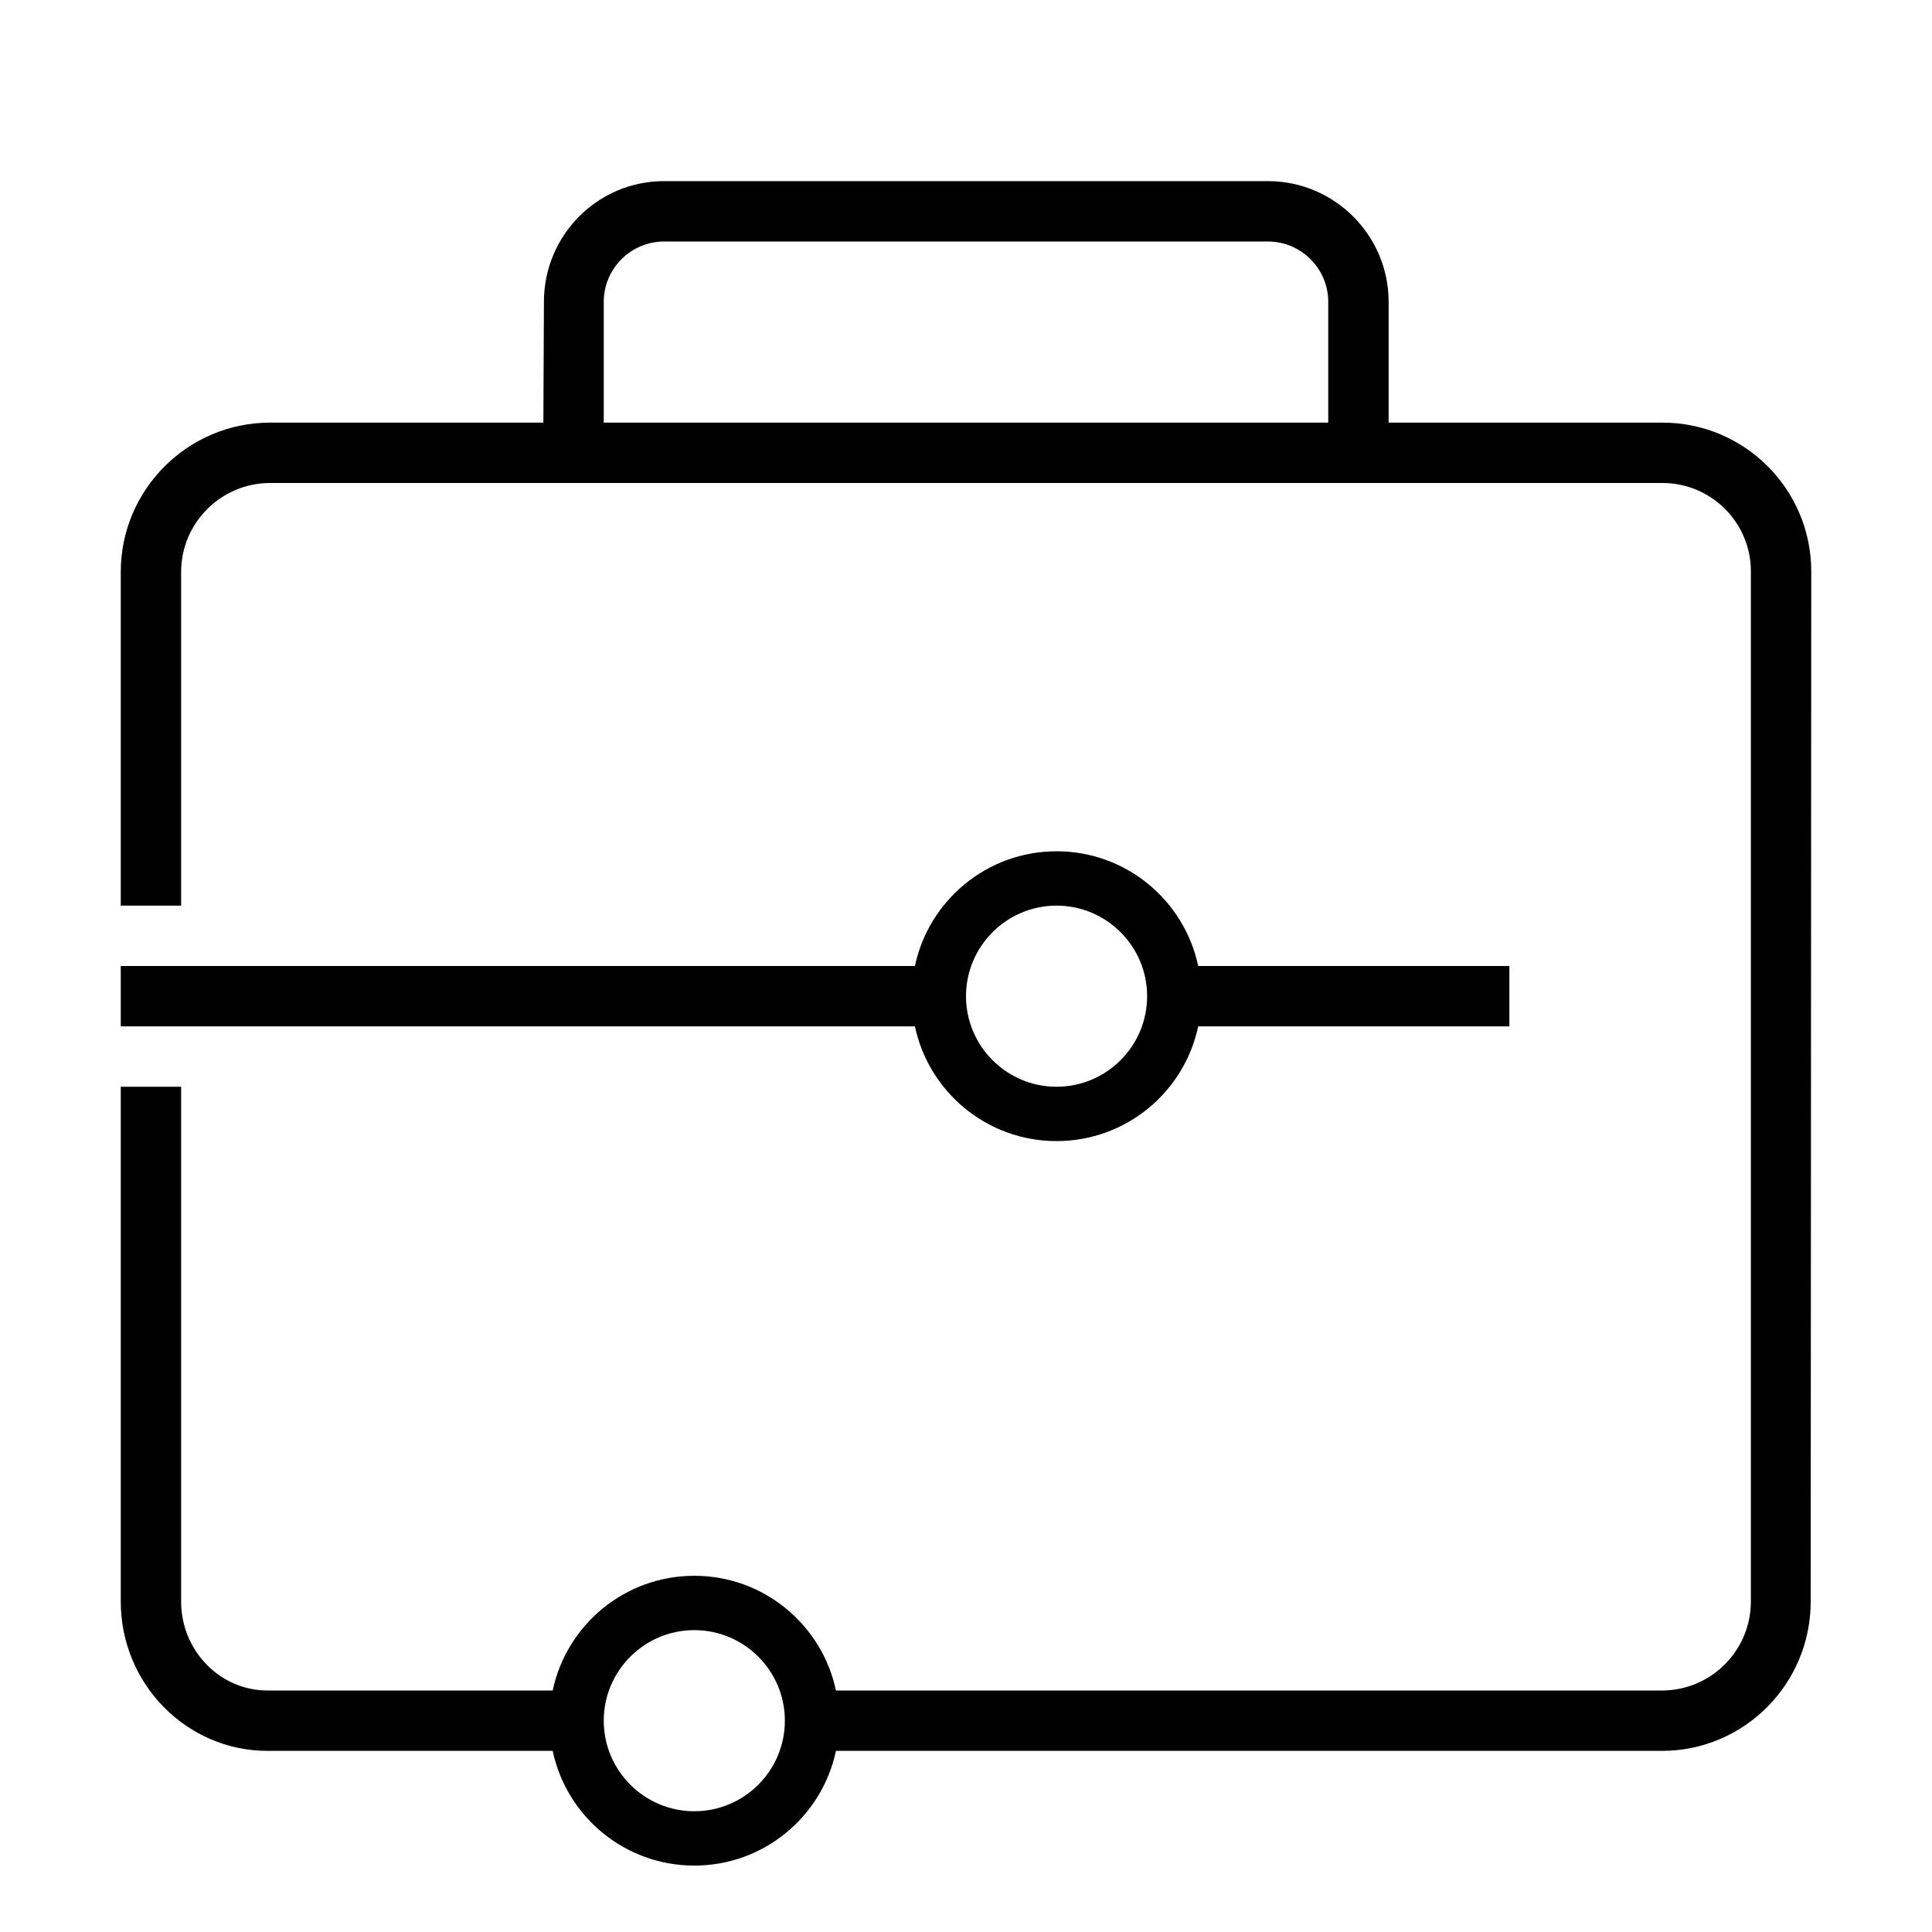
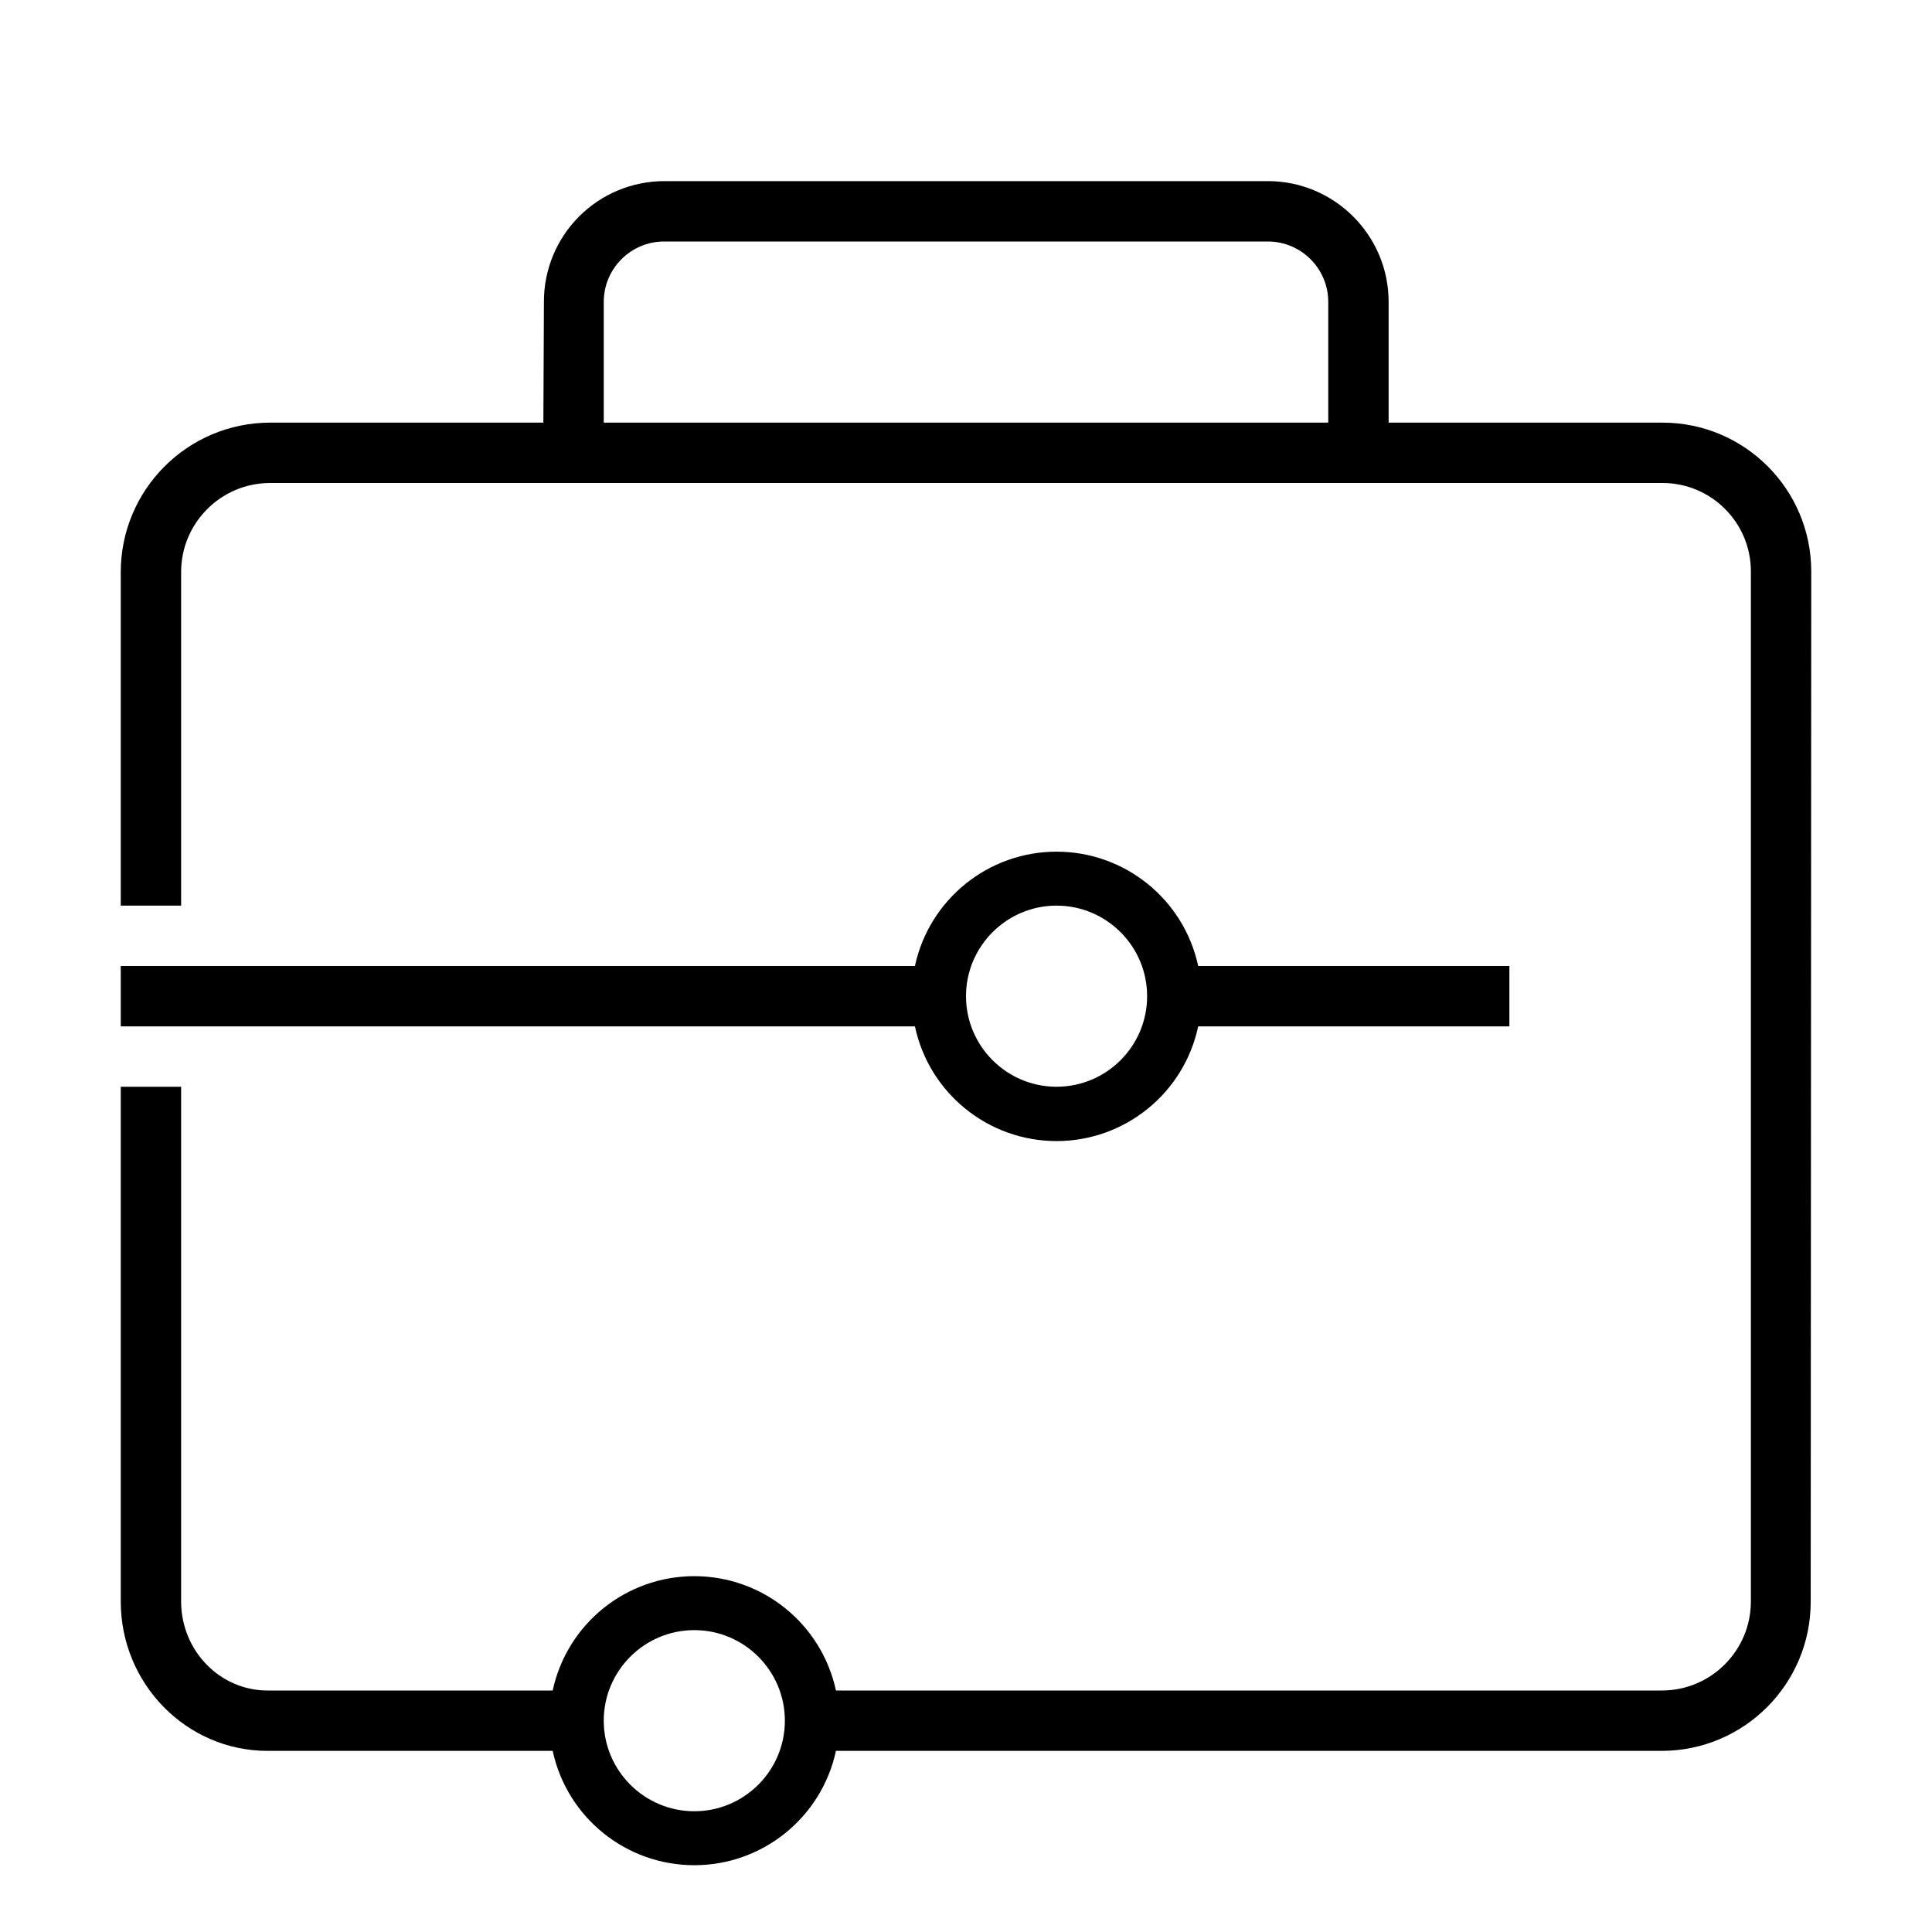
- <svg xmlns="http://www.w3.org/2000/svg" id="icons" viewBox="0 0 32 32">
-   <rect width="32" height="32" fill="none" />
-   <path d="M27.537,7h-4.537v-2c0-1.103-.897-2-2-2h-10c-1.103,0-1.991.897-1.991,2l-.009,2h-4.526c-1.364,0-2.474,1.11-2.474,2.474v5.526h1v-5.526c0-.813.661-1.474,1.474-1.474h23.063c.807,0,1.463.656,1.463,1.463v17.063c0,.813-.661,1.474-1.474,1.474h-13.68c-.23-1.085-1.192-1.9-2.346-1.9s-2.116.815-2.346,1.9h-4.723c-.789,0-1.431-.661-1.431-1.474v-8.526h-1v8.526c0,1.364,1.091,2.474,2.431,2.474h4.723c.23,1.085,1.192,1.9,2.346,1.9s2.116-.815,2.346-1.9h13.68c1.364,0,2.465-1.11,2.465-2.474l.009-17.063c0-1.358-1.105-2.463-2.463-2.463ZM10,7v-2c0-.551.449-1,1-1h10c.551,0,1,.449,1,1v2h-12ZM11.5,30c-.827,0-1.5-.673-1.5-1.5s.673-1.5,1.5-1.5,1.5.673,1.5,1.5-.673,1.5-1.5,1.5ZM17.5,18.9c1.154,0,2.116-.815,2.346-1.9h5.154v-1h-5.154c-.23-1.085-1.192-1.9-2.346-1.9s-2.116.815-2.346,1.9H2v1h13.154c.23,1.085,1.192,1.9,2.346,1.9ZM17.5,15c.827,0,1.5.673,1.5,1.5s-.673,1.5-1.5,1.5-1.5-.673-1.5-1.5.673-1.5,1.5-1.5Z" />
+ <svg xmlns="http://www.w3.org/2000/svg" viewBox="0 0 32 32">
+   <path fill="none" d="M0 0h32v32H0z" />
+   <path d="M27.537 7H23V5c0-1.103-.897-2-2-2H11a1.994 1.994 0 0 0-1.991 2L9 7H4.474A2.477 2.477 0 0 0 2 9.474V15h1V9.474C3 8.661 3.661 8 4.474 8h23.063C28.344 8 29 8.656 29 9.463v17.063c0 .813-.661 1.474-1.474 1.474h-13.68a2.4 2.4 0 0 0-4.692 0H4.43C3.642 28 3 27.339 3 26.526V18H2v8.526C2 27.89 3.09 29 4.431 29h4.723a2.4 2.4 0 0 0 4.692 0h13.68a2.47 2.47 0 0 0 2.465-2.474L30 9.463A2.466 2.466 0 0 0 27.537 7M10 7V5c0-.551.449-1 1-1h10c.551 0 1 .449 1 1v2zm1.5 23c-.827 0-1.5-.673-1.5-1.5s.673-1.5 1.5-1.5 1.5.673 1.5 1.5-.673 1.5-1.5 1.5m6-11.1a2.4 2.4 0 0 0 2.346-1.9H25v-1h-5.154a2.4 2.4 0 0 0-4.692 0H2v1h13.154a2.4 2.4 0 0 0 2.346 1.9m0-3.9c.827 0 1.5.673 1.5 1.5s-.673 1.5-1.5 1.5-1.5-.673-1.5-1.5.673-1.5 1.5-1.5" />
</svg>
